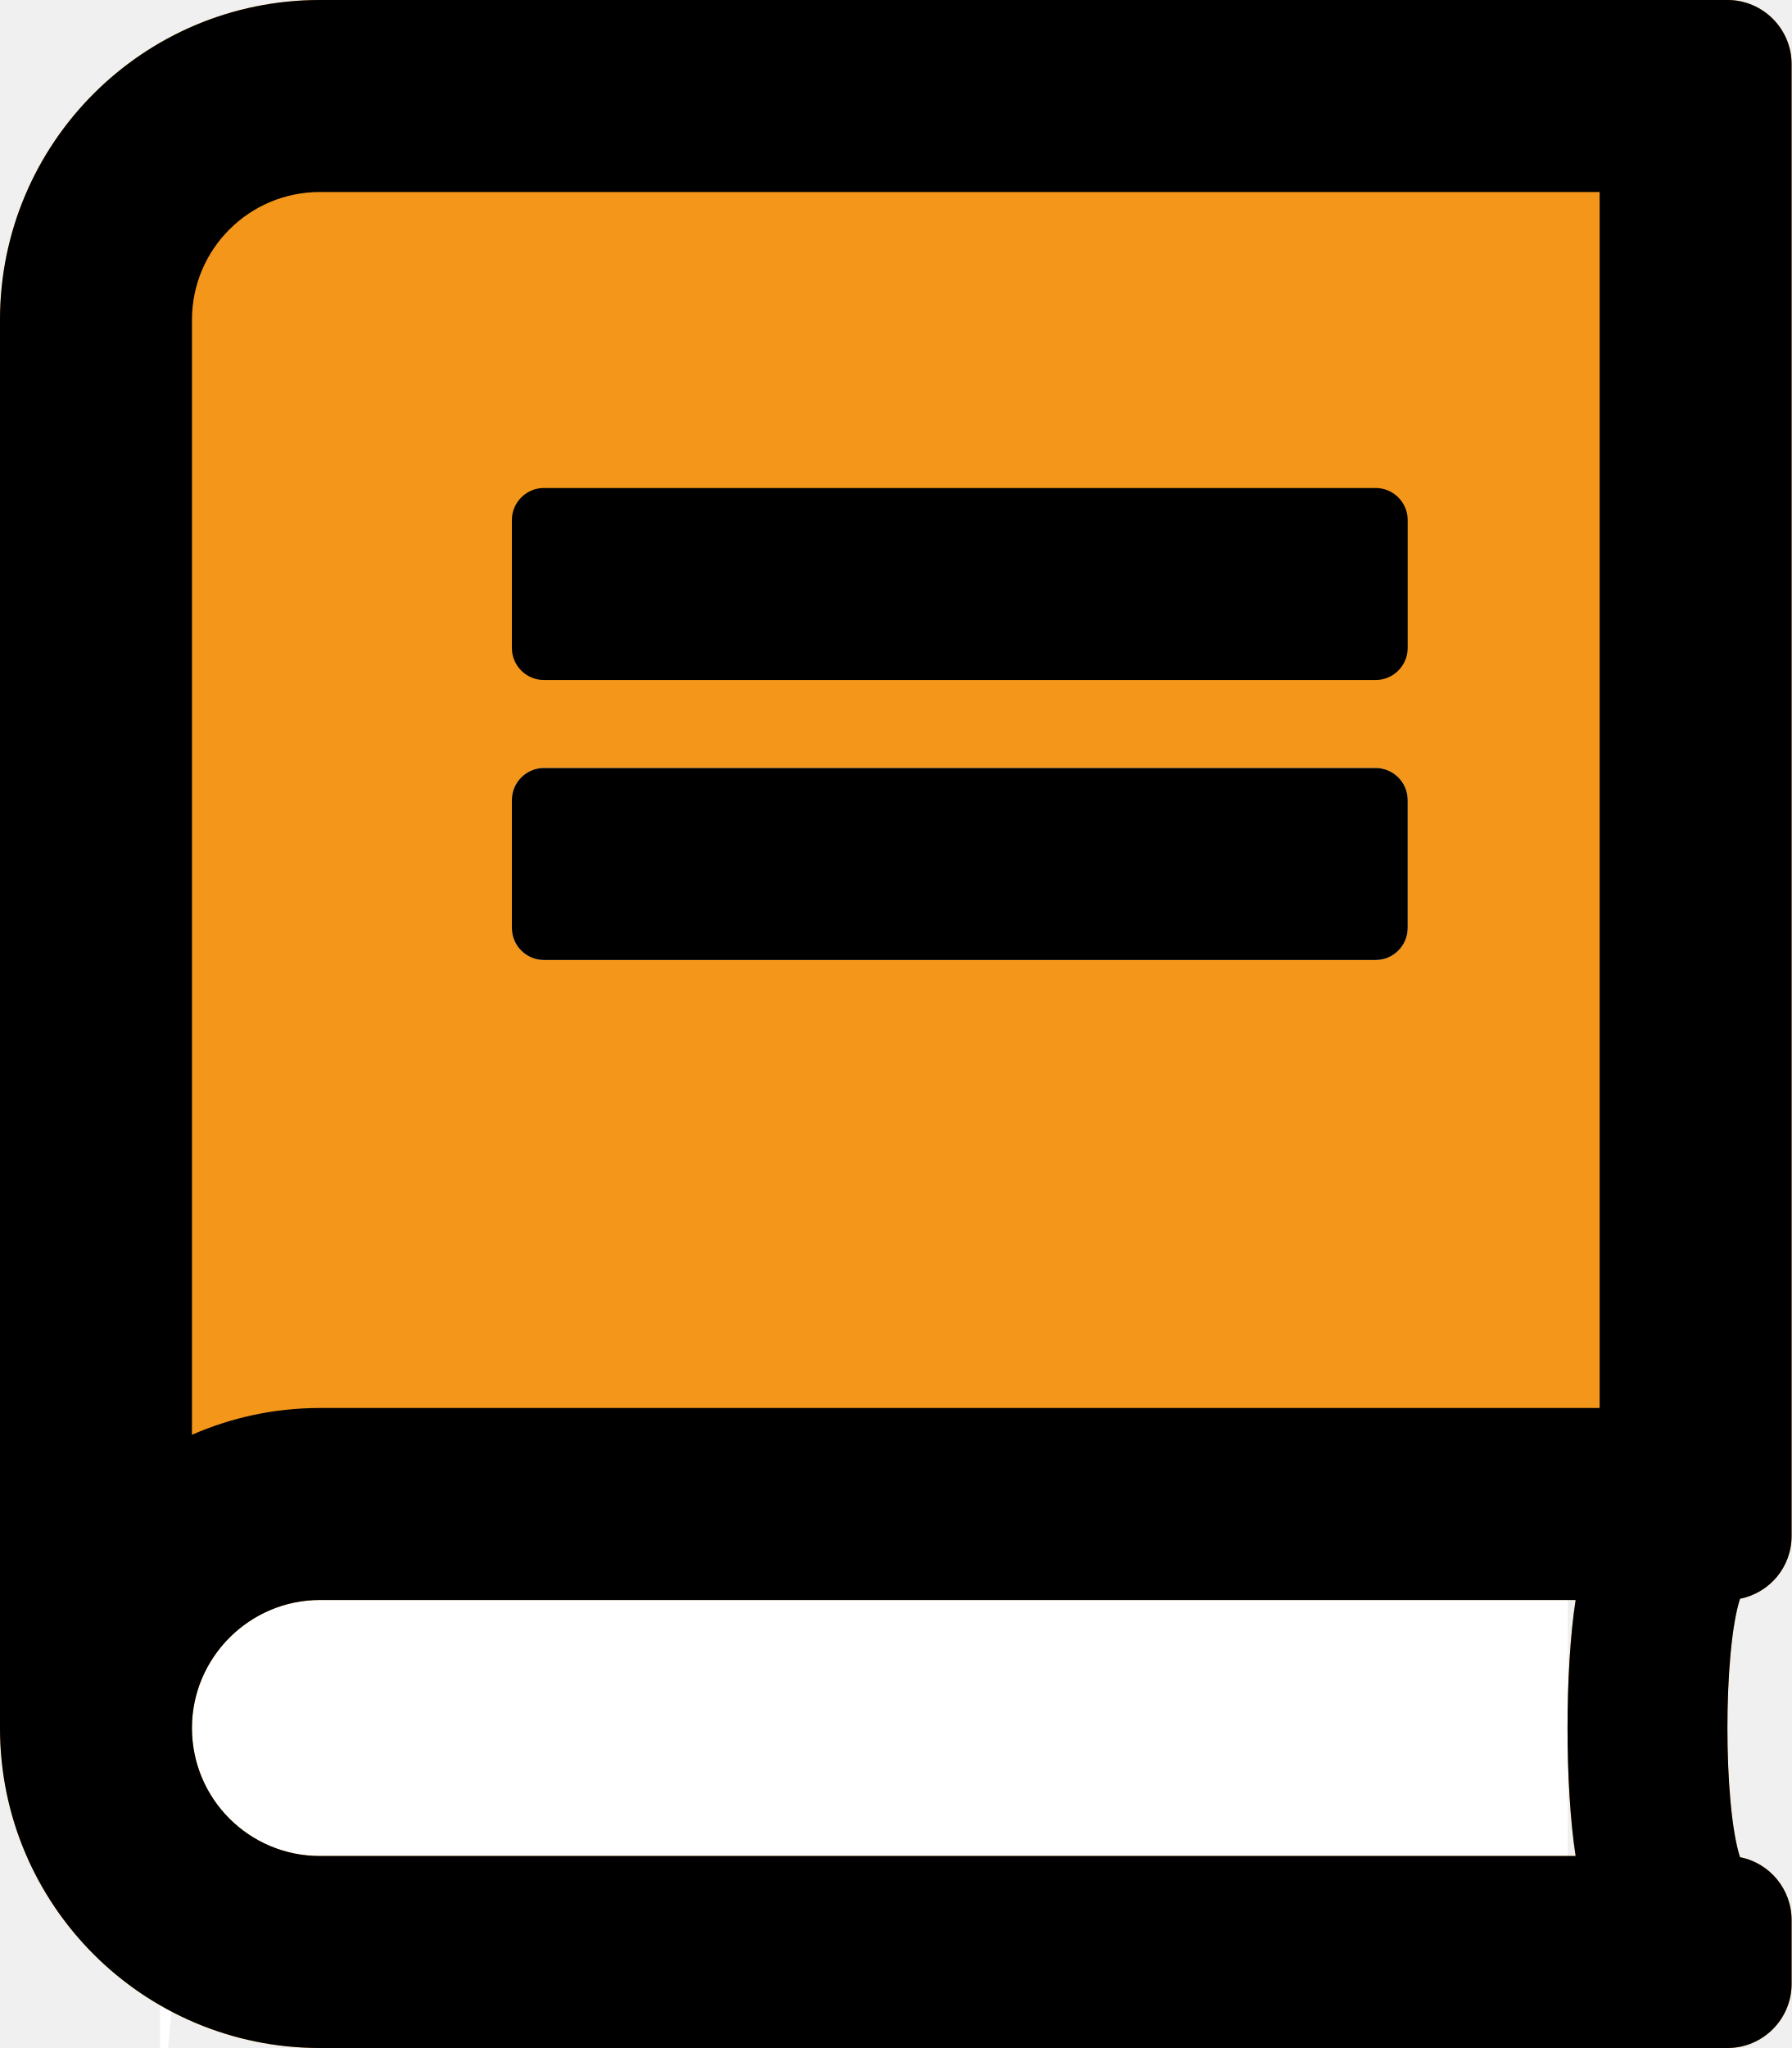
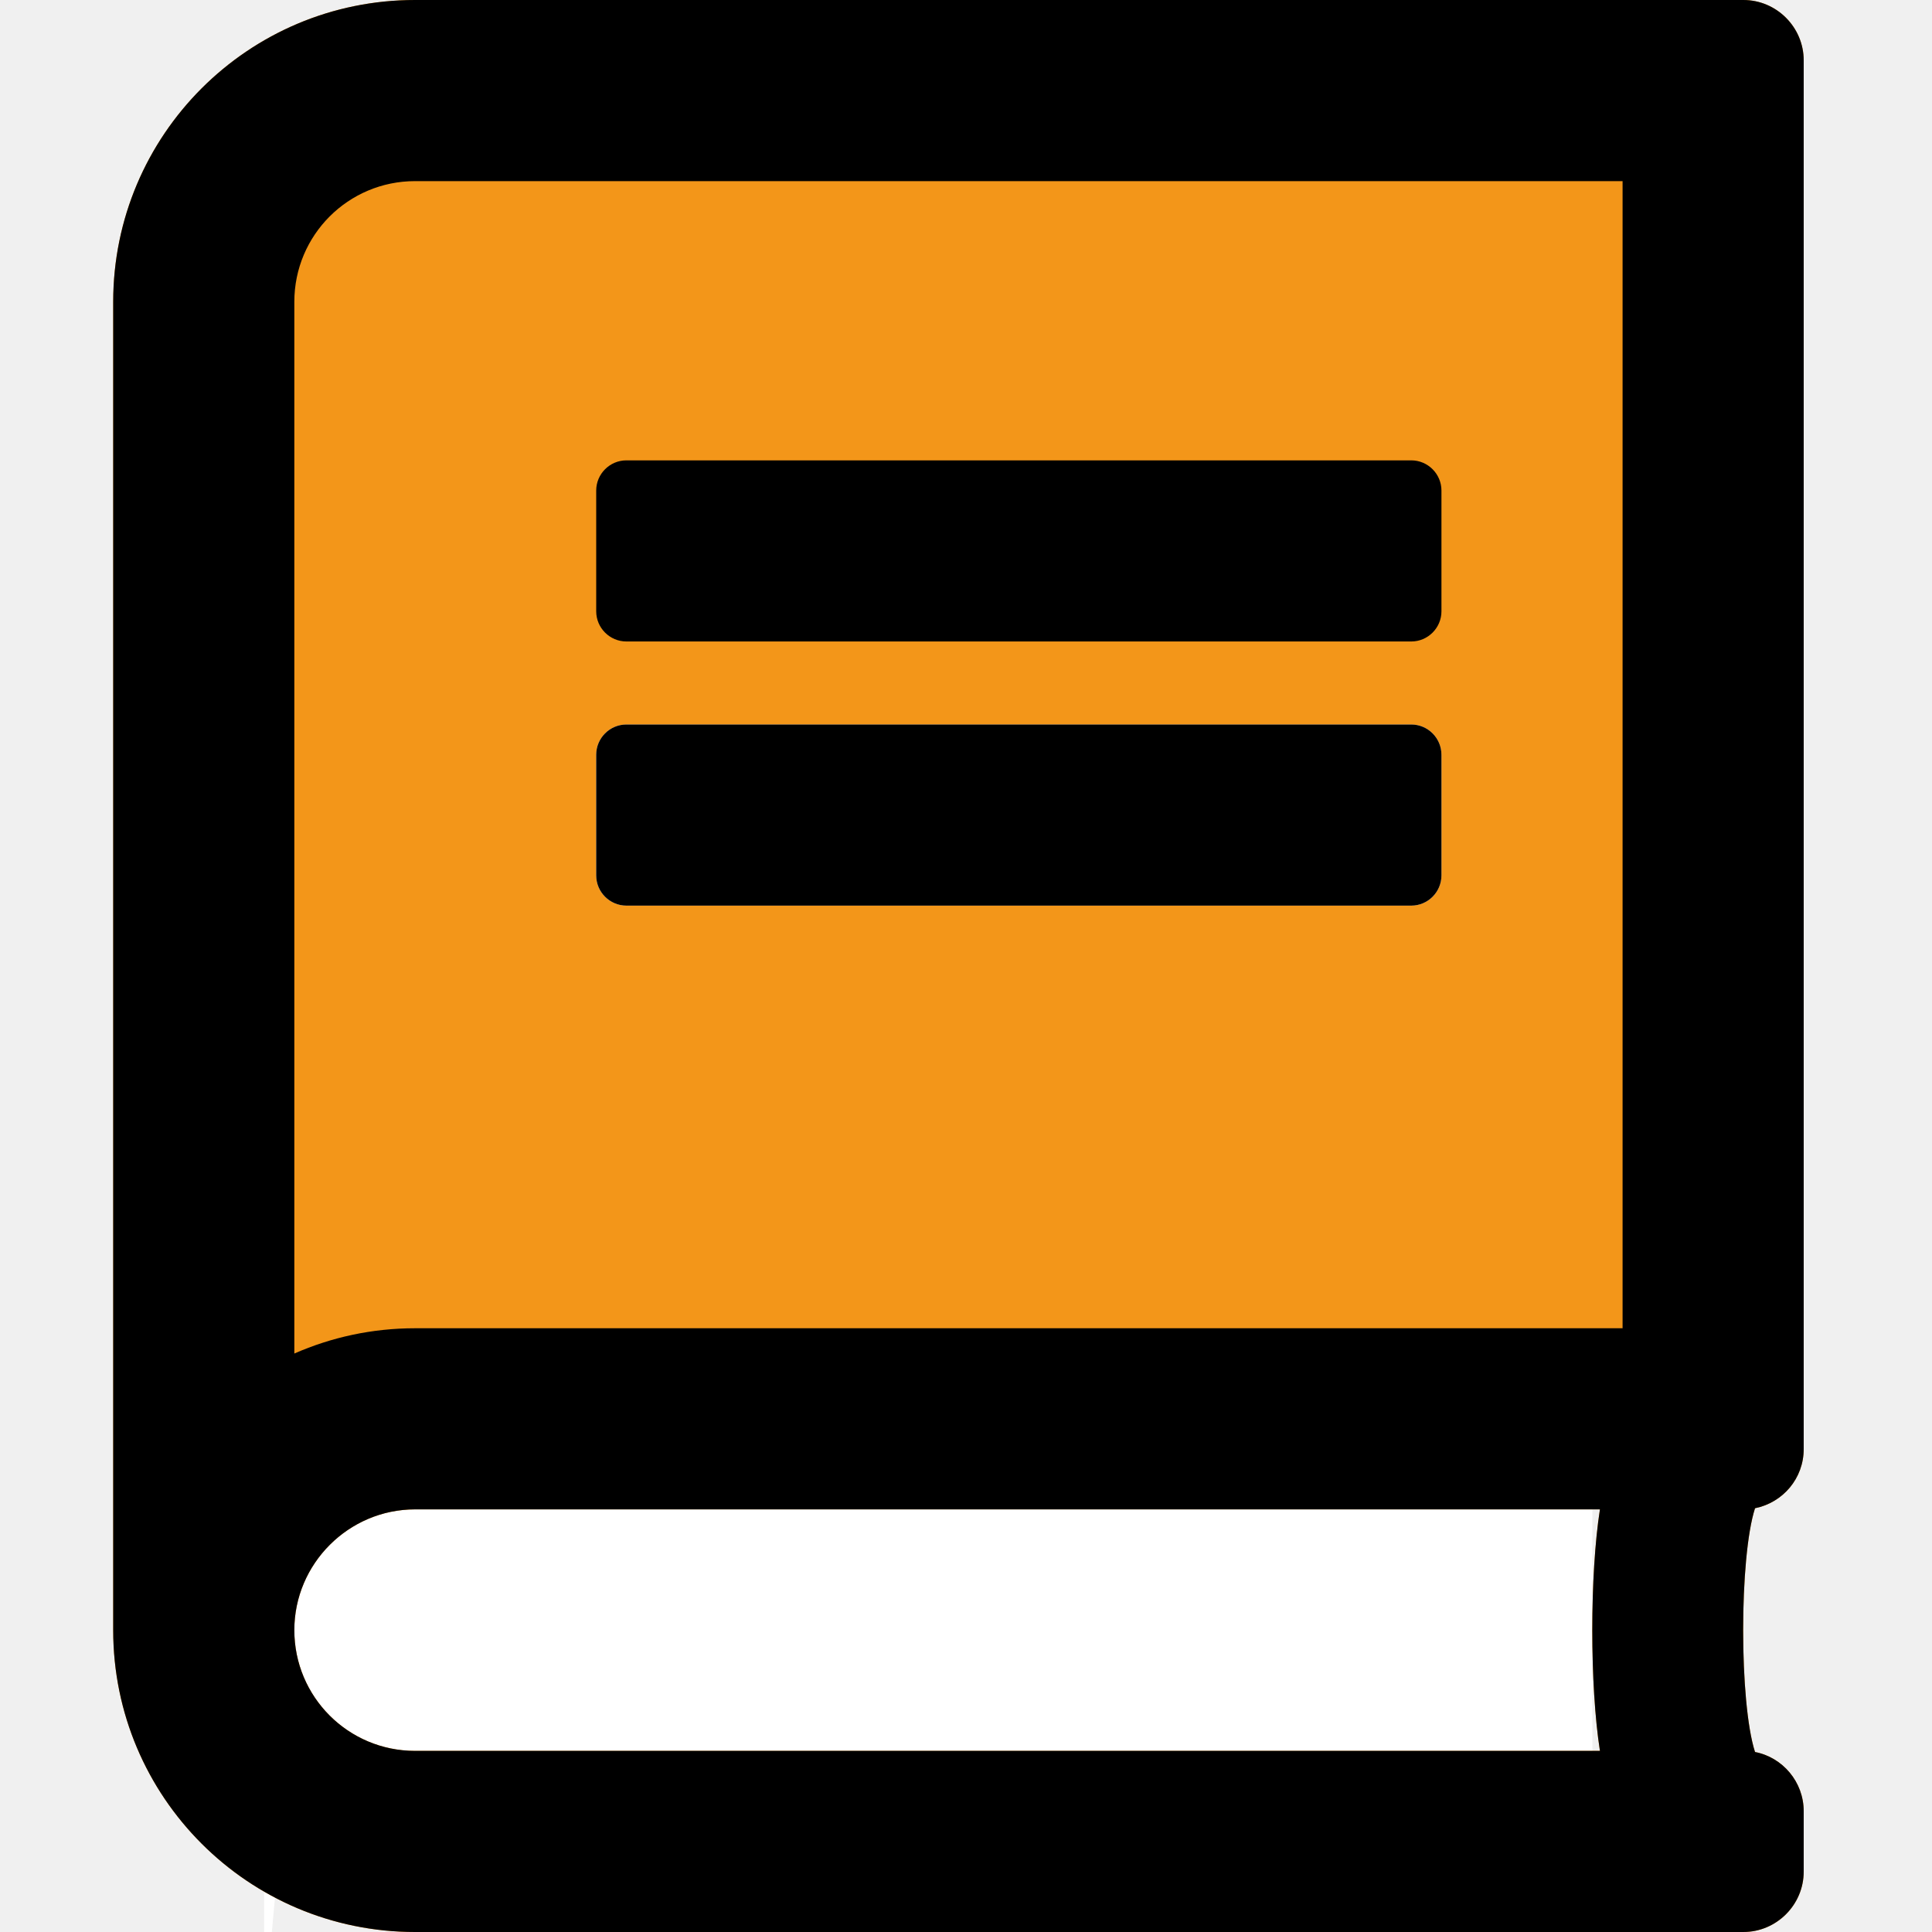
- <svg xmlns="http://www.w3.org/2000/svg" viewBox="0 0 448 512">
+ <svg xmlns="http://www.w3.org/2000/svg" viewBox="0 0 512 512">
  <style type="text/css">
   .st0{fill:#F39619;}
   .st1{fill:#FFFFFF;}
</style>
-   <path class="st1" d="M116 352H72c-17.7 110-32 14.3 -32 32V540c9.8-154.3 20.6-16.7 32-36.7h320v-150z" />
-   <path class="st0" d="M128 162v-32c0-4.4 3.6-8 8-8h208c4.4 0 8 3.6 8 8v32c0 4.4-3.6 8-8 8H136c-4.4 0-8-3.6-8-8zm8 78h208c4.4 0 8-3.6 8-8v-32c0-4.4-3.6-8-8-8H136c-4.4 0-8 3.6-8 8v32c0 4.4 3.6 8 8 8zm299.1 159.7c-4.2 13-4.2 51.6 0 64.6 7.3 1.4 12.9 7.9 12.9 15.7v16c0 8.8-7.2 16-16 16H80c-44.2 0-80-35.8-80-80V80C0 35.8 35.8 0 80 0h352c8.8 0 16 7.2 16 16v368c0 7.8-5.5 14.2-12.9 15.7zm-41.1.3H80c-17.6 0-32 14.4-32 32 0 17.7 14.3 32 32 32h314c-2.7-17.3-2.7-46.7 0-64z" />
-   <path class="st2" d="M128 162v-32c0-4.4 3.6-8 8-8h208c4.4 0 8 3.6 8 8v32c0 4.4-3.6 8-8 8H136c-4.4 0-8-3.6-8-8zm8 78h208c4.4 0 8-3.6 8-8v-32c0-4.4-3.6-8-8-8H136c-4.4 0-8 3.6-8 8v32c0 4.4 3.6 8 8 8zm299.1 159.7c-4.2 13-4.2 51.6 0 64.6 7.3 1.4 12.9 7.9 12.9 15.7v16c0 8.8-7.2 16-16 16H80c-44.2 0-80-35.8-80-80V80C0 35.8 35.8 0 80 0h352c8.8 0 16 7.2 16 16v368c0 7.8-5.5 14.2-12.9 15.7zm-41.1.3H80c-17.6 0-32 14.4-32 32 0 17.7 14.3 32 32 32h314c-2.7-17.3-2.7-46.7 0-64zm6-352H80c-17.7 0-32 14.3-32 32v278.7c9.8-4.3 20.6-6.7 32-6.7h320V48z" />
+   <g transform="translate(30)">
+     <path class="st1" d="M116 352H72c-17.7 110-32 14.3 -32 32V540c9.8-154.3 20.6-16.7 32-36.7h320v-150z" />
+     <path class="st0" d="M128 162v-32c0-4.4 3.6-8 8-8h208c4.4 0 8 3.6 8 8v32c0 4.4-3.6 8-8 8H136c-4.4 0-8-3.6-8-8zm8 78h208c4.4 0 8-3.6 8-8v-32c0-4.4-3.6-8-8-8H136c-4.4 0-8 3.6-8 8v32c0 4.4 3.6 8 8 8zm299.1 159.7c-4.2 13-4.2 51.6 0 64.6 7.3 1.4 12.9 7.9 12.9 15.7v16c0 8.8-7.2 16-16 16H80c-44.2 0-80-35.8-80-80V80C0 35.8 35.8 0 80 0h352c8.8 0 16 7.2 16 16v368c0 7.8-5.5 14.2-12.9 15.7zm-41.1.3H80c-17.6 0-32 14.4-32 32 0 17.7 14.3 32 32 32h314c-2.7-17.3-2.7-46.7 0-64z" />
+     <path class="st2" d="M128 162v-32c0-4.4 3.6-8 8-8h208c4.4 0 8 3.6 8 8v32c0 4.4-3.6 8-8 8H136c-4.4 0-8-3.6-8-8zm8 78h208c4.4 0 8-3.6 8-8v-32c0-4.4-3.6-8-8-8H136c-4.4 0-8 3.6-8 8v32c0 4.4 3.6 8 8 8zm299.1 159.7c-4.2 13-4.2 51.6 0 64.6 7.3 1.4 12.9 7.9 12.9 15.7v16c0 8.8-7.2 16-16 16H80c-44.2 0-80-35.8-80-80V80C0 35.8 35.8 0 80 0h352c8.8 0 16 7.2 16 16v368c0 7.8-5.5 14.2-12.9 15.7zm-41.1.3H80c-17.6 0-32 14.4-32 32 0 17.7 14.3 32 32 32h314c-2.7-17.3-2.7-46.7 0-64zm6-352H80c-17.7 0-32 14.3-32 32v278.7c9.8-4.3 20.6-6.7 32-6.7h320V48z" />
+   </g>
</svg>
